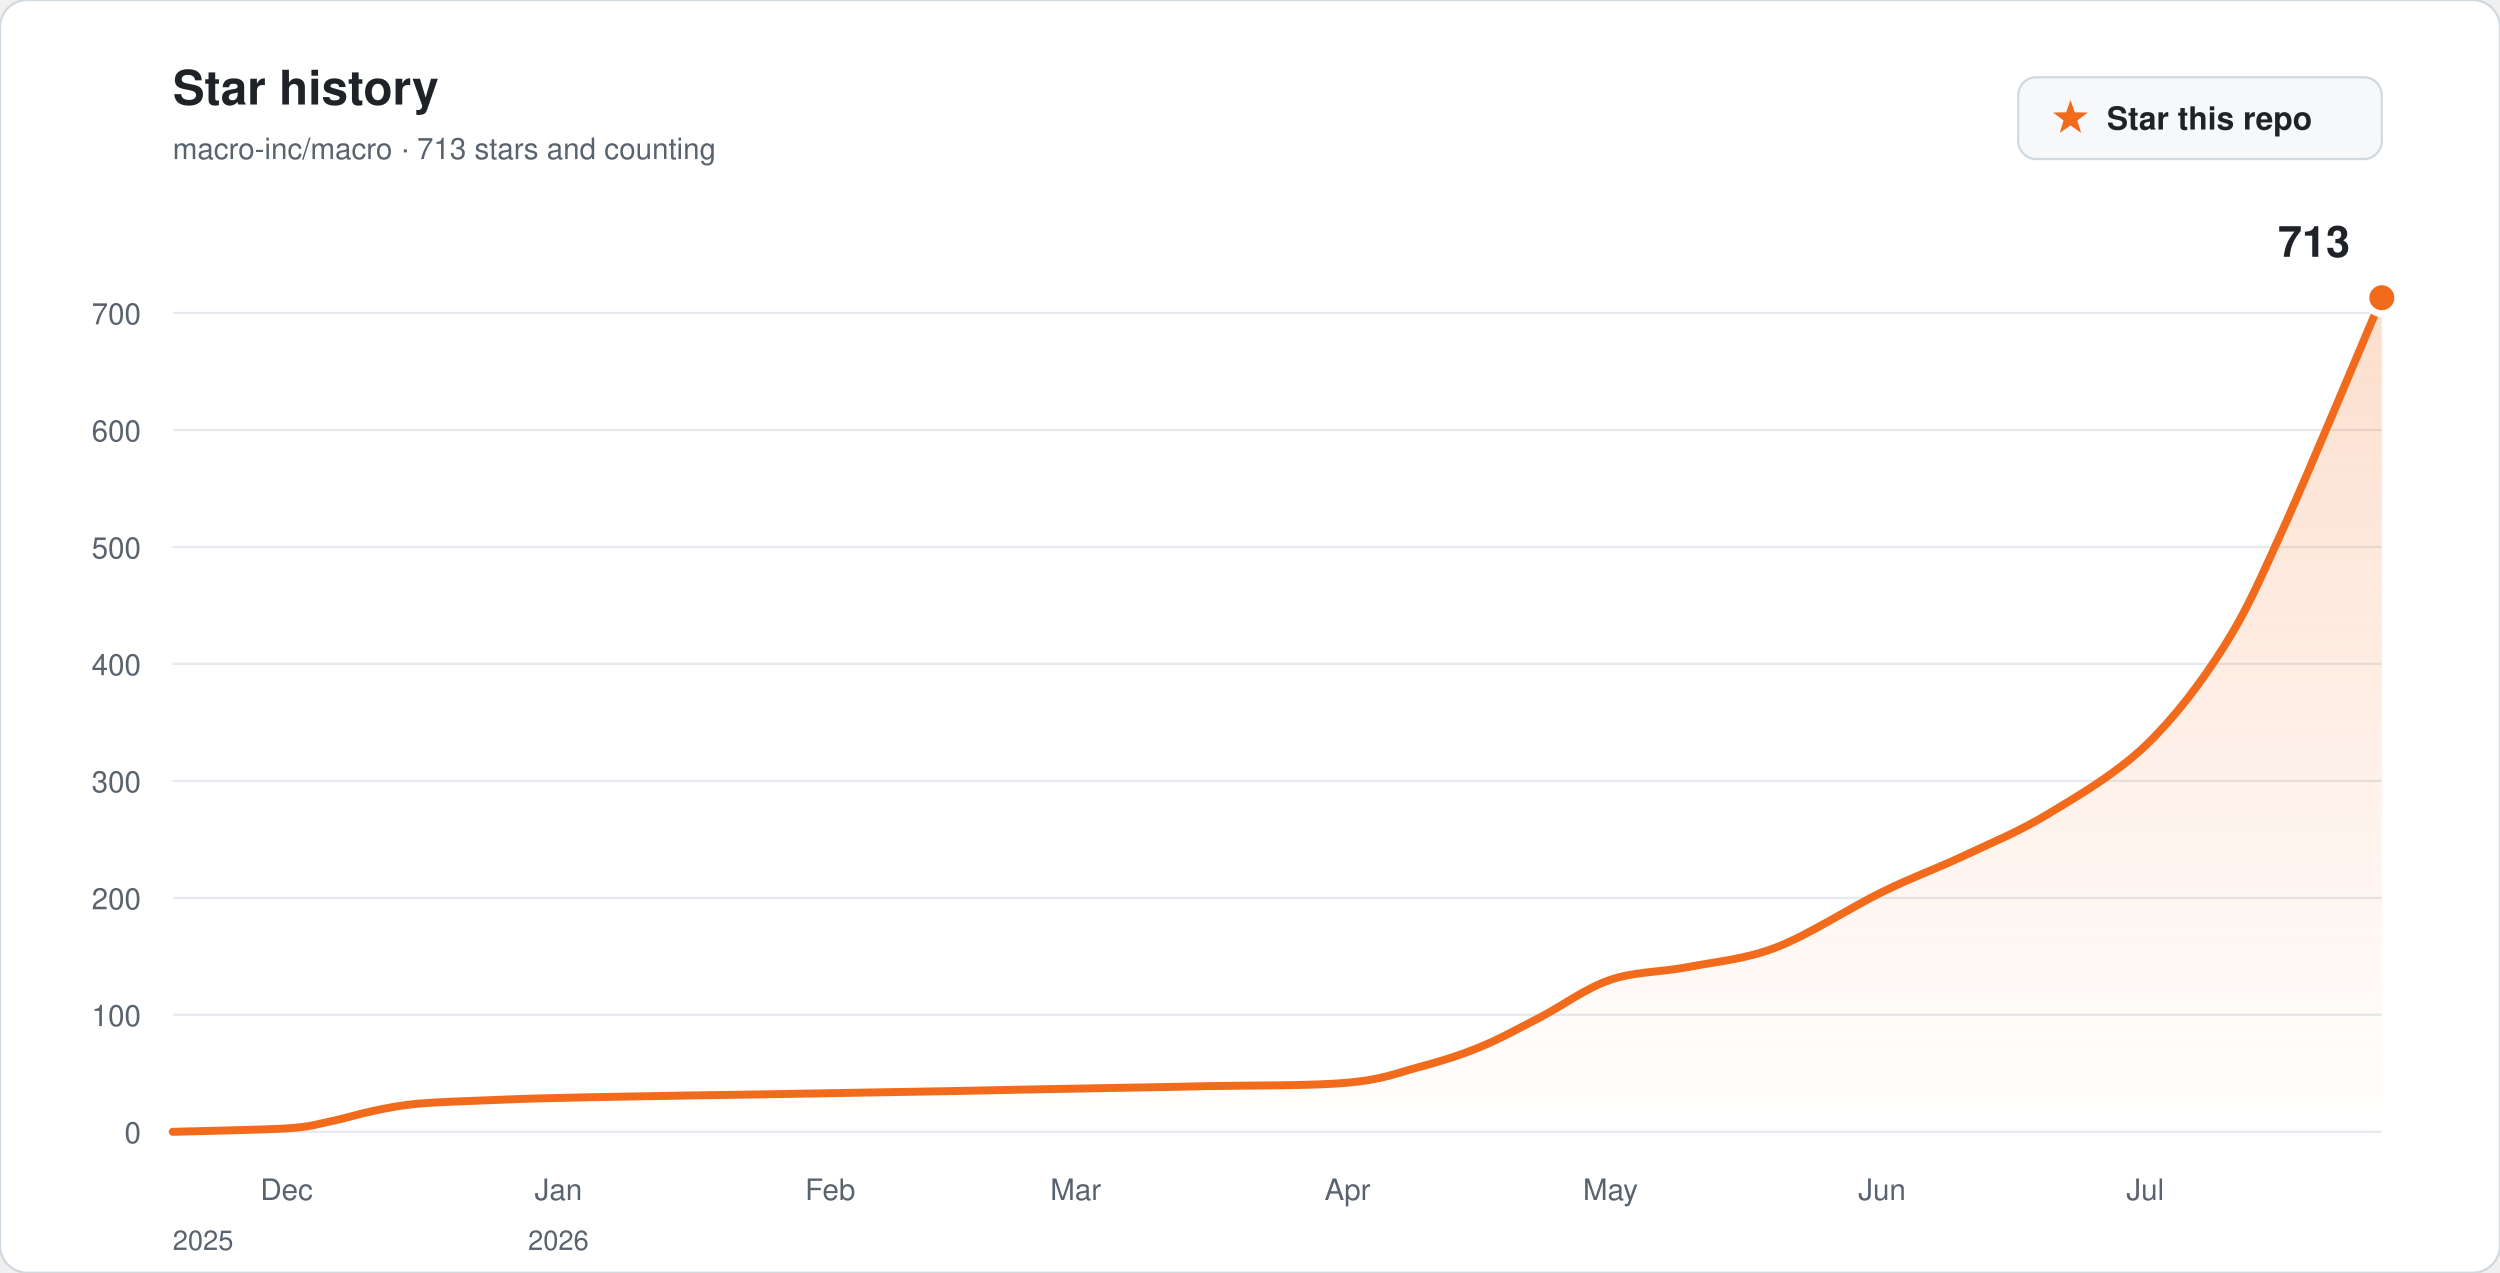
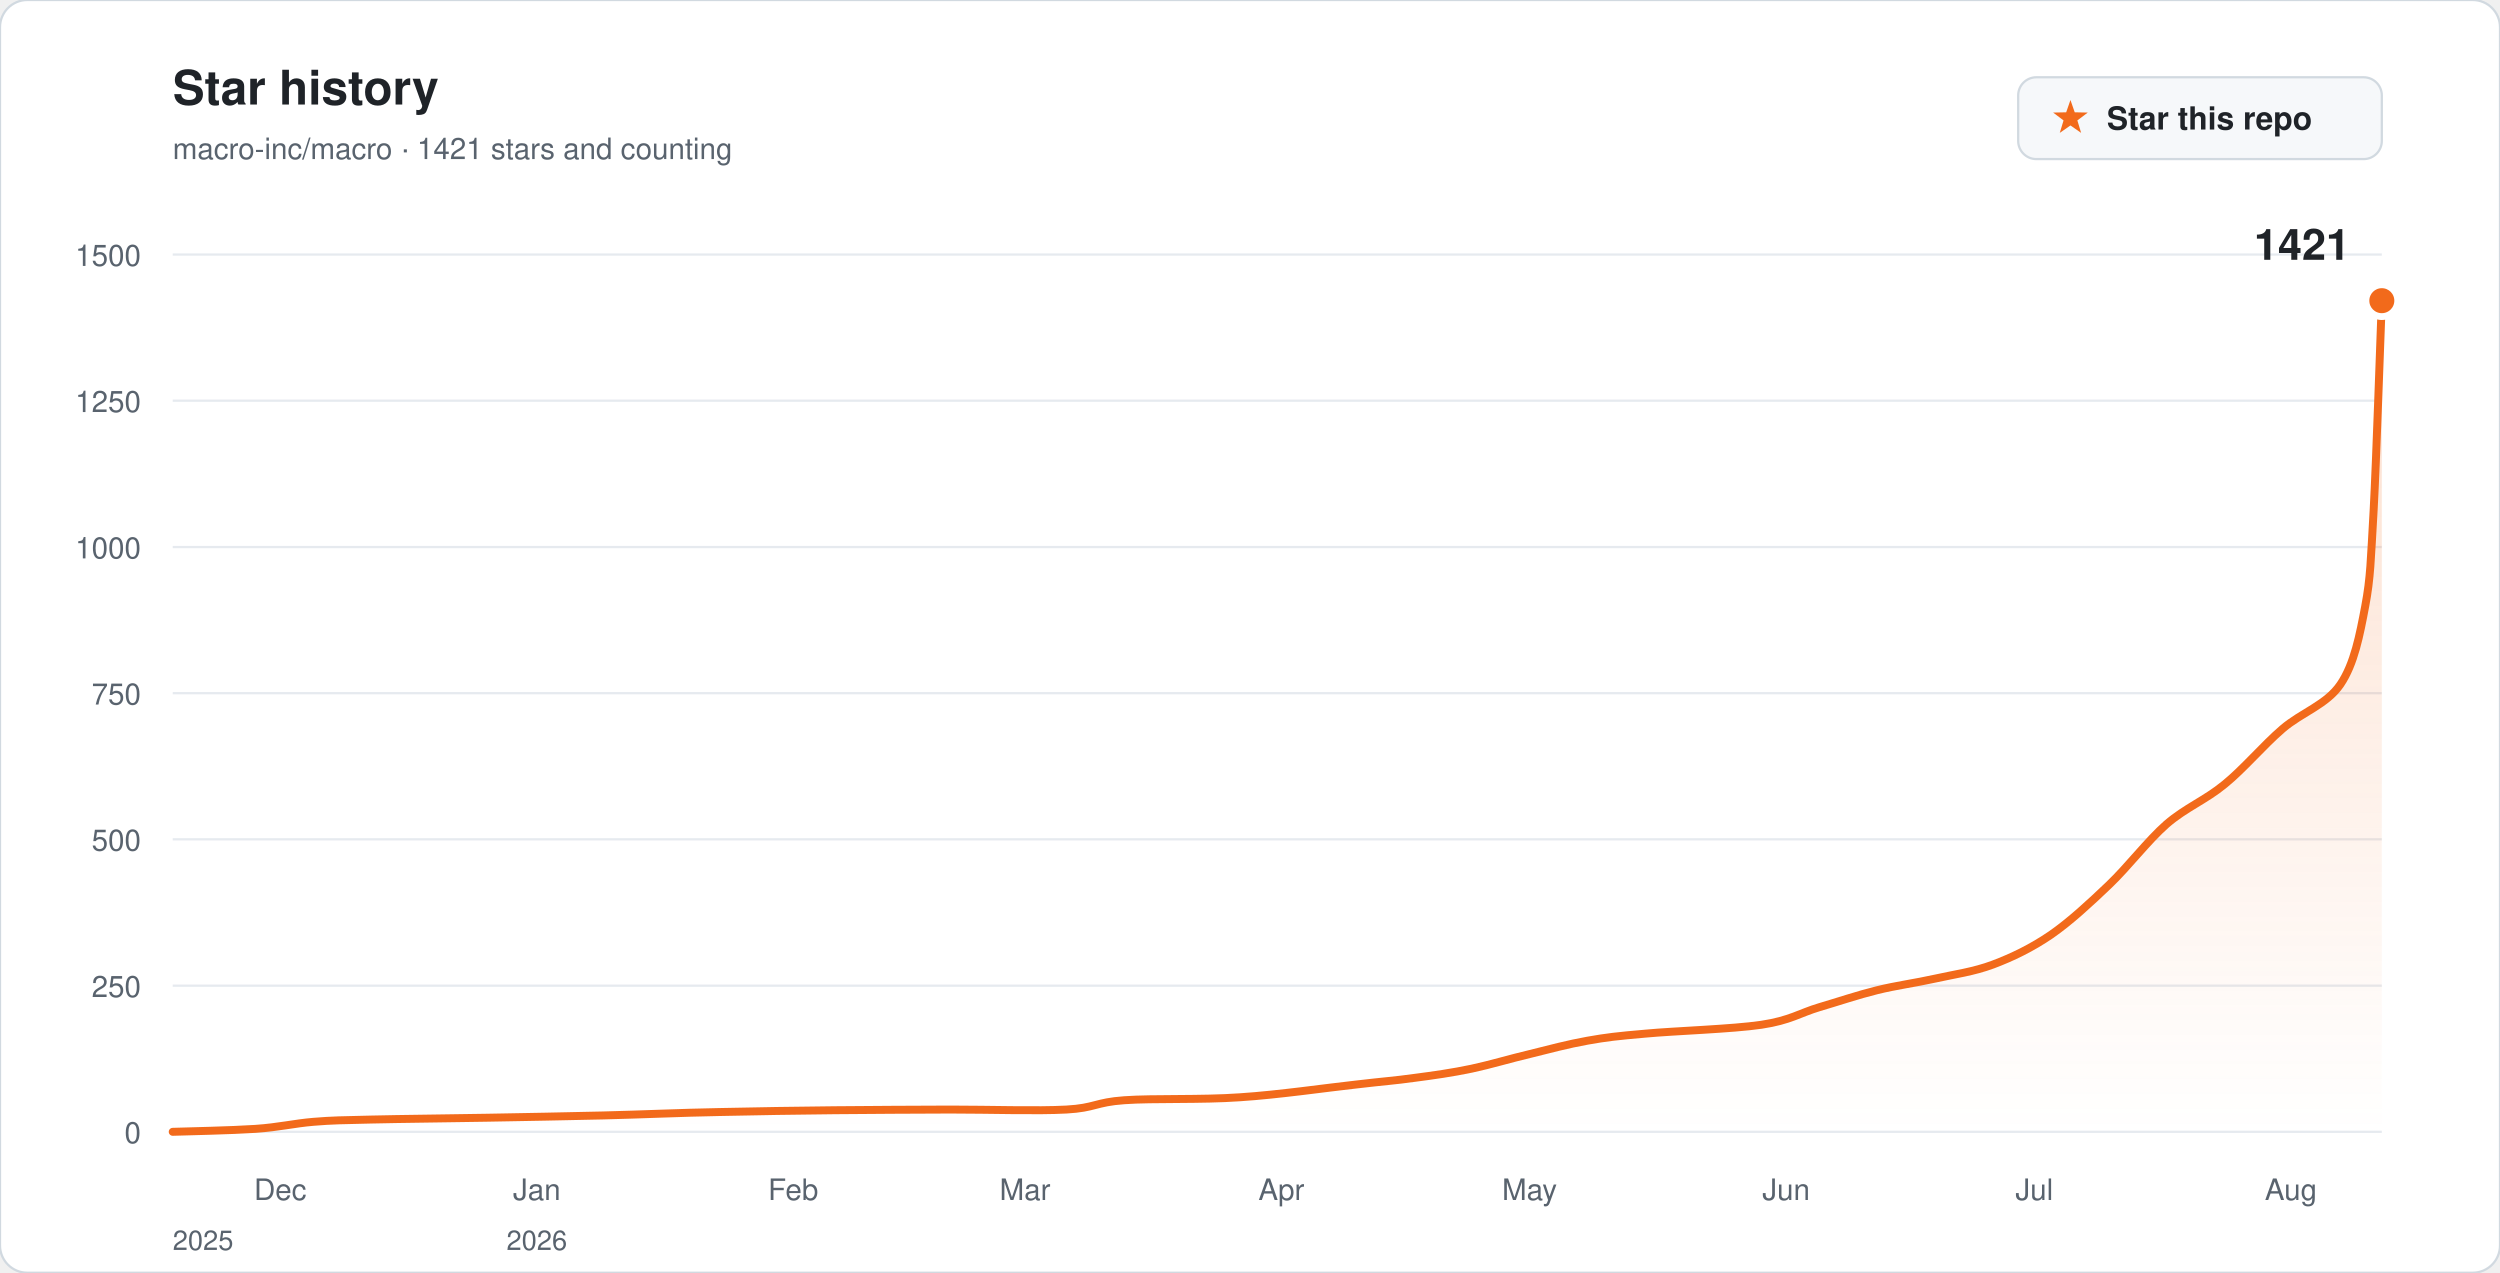
- <svg xmlns="http://www.w3.org/2000/svg" width="1100" height="560" viewBox="0 0 1100 560" role="img" aria-label="Macro GitHub star history: 713 stars">
+ <svg xmlns="http://www.w3.org/2000/svg" width="1100" height="560" viewBox="0 0 1100 560" role="img" aria-label="Macro GitHub star history: 1421 stars">
  <defs>
    <linearGradient id="g" x1="0" y1="0" x2="0" y2="1">
      <stop offset="0%" stop-color="#f26a1b" stop-opacity="0.22" />
      <stop offset="100%" stop-color="#f26a1b" stop-opacity="0.0" />
    </linearGradient>
  </defs>
  <rect width="1100" height="560" rx="12" fill="#ffffff" stroke="#d1d9e0" />
  <text x="76" y="46" font-family="-apple-system,BlinkMacSystemFont,'Segoe UI',Helvetica,Arial,sans-serif" font-size="21" font-weight="600" fill="#1f2328">Star history</text>
-   <text x="76" y="70" font-family="-apple-system,BlinkMacSystemFont,'Segoe UI',Helvetica,Arial,sans-serif" font-size="13" fill="#59636e">macro-inc/macro · 713 stars and counting</text>
+   <text x="76" y="70" font-family="-apple-system,BlinkMacSystemFont,'Segoe UI',Helvetica,Arial,sans-serif" font-size="13" fill="#59636e">macro-inc/macro · 1421 stars and counting</text>
  <rect x="888" y="34" width="160" height="36" rx="8" fill="#f6f8fa" stroke="#d1d9e0" />
  <path d="M 911.00,44.00 L 912.88,49.41 L 918.61,49.53 L 914.04,52.99 L 915.70,58.47 L 911.00,55.20 L 906.30,58.47 L 907.96,52.99 L 903.39,49.53 L 909.12,49.41 Z" fill="#f26a1b" />
  <text x="927" y="57" font-family="-apple-system,BlinkMacSystemFont,'Segoe UI',Helvetica,Arial,sans-serif" font-size="14" font-weight="600" fill="#1f2328">Star this repo</text>
  <line x1="76" y1="498.0" x2="1048" y2="498.0" stroke="#e6eaef" stroke-width="1" />
  <text x="62" y="503.0" text-anchor="end" font-family="-apple-system,BlinkMacSystemFont,'Segoe UI',Helvetica,Arial,sans-serif" font-size="13" fill="#59636e">0</text>
-   <line x1="76" y1="446.5" x2="1048" y2="446.5" stroke="#e6eaef" stroke-width="1" />
-   <text x="62" y="451.5" text-anchor="end" font-family="-apple-system,BlinkMacSystemFont,'Segoe UI',Helvetica,Arial,sans-serif" font-size="13" fill="#59636e">100</text>
-   <line x1="76" y1="395.1" x2="1048" y2="395.1" stroke="#e6eaef" stroke-width="1" />
-   <text x="62" y="400.1" text-anchor="end" font-family="-apple-system,BlinkMacSystemFont,'Segoe UI',Helvetica,Arial,sans-serif" font-size="13" fill="#59636e">200</text>
-   <line x1="76" y1="343.6" x2="1048" y2="343.6" stroke="#e6eaef" stroke-width="1" />
-   <text x="62" y="348.6" text-anchor="end" font-family="-apple-system,BlinkMacSystemFont,'Segoe UI',Helvetica,Arial,sans-serif" font-size="13" fill="#59636e">300</text>
-   <line x1="76" y1="292.1" x2="1048" y2="292.1" stroke="#e6eaef" stroke-width="1" />
-   <text x="62" y="297.1" text-anchor="end" font-family="-apple-system,BlinkMacSystemFont,'Segoe UI',Helvetica,Arial,sans-serif" font-size="13" fill="#59636e">400</text>
+   <line x1="76" y1="433.7" x2="1048" y2="433.7" stroke="#e6eaef" stroke-width="1" />
+   <text x="62" y="438.7" text-anchor="end" font-family="-apple-system,BlinkMacSystemFont,'Segoe UI',Helvetica,Arial,sans-serif" font-size="13" fill="#59636e">250</text>
+   <line x1="76" y1="369.3" x2="1048" y2="369.3" stroke="#e6eaef" stroke-width="1" />
+   <text x="62" y="374.3" text-anchor="end" font-family="-apple-system,BlinkMacSystemFont,'Segoe UI',Helvetica,Arial,sans-serif" font-size="13" fill="#59636e">500</text>
+   <line x1="76" y1="305.0" x2="1048" y2="305.0" stroke="#e6eaef" stroke-width="1" />
+   <text x="62" y="310.0" text-anchor="end" font-family="-apple-system,BlinkMacSystemFont,'Segoe UI',Helvetica,Arial,sans-serif" font-size="13" fill="#59636e">750</text>
  <line x1="76" y1="240.7" x2="1048" y2="240.7" stroke="#e6eaef" stroke-width="1" />
-   <text x="62" y="245.7" text-anchor="end" font-family="-apple-system,BlinkMacSystemFont,'Segoe UI',Helvetica,Arial,sans-serif" font-size="13" fill="#59636e">500</text>
-   <line x1="76" y1="189.2" x2="1048" y2="189.2" stroke="#e6eaef" stroke-width="1" />
-   <text x="62" y="194.2" text-anchor="end" font-family="-apple-system,BlinkMacSystemFont,'Segoe UI',Helvetica,Arial,sans-serif" font-size="13" fill="#59636e">600</text>
-   <line x1="76" y1="137.7" x2="1048" y2="137.7" stroke="#e6eaef" stroke-width="1" />
-   <text x="62" y="142.7" text-anchor="end" font-family="-apple-system,BlinkMacSystemFont,'Segoe UI',Helvetica,Arial,sans-serif" font-size="13" fill="#59636e">700</text>
-   <text x="126.1" y="528" text-anchor="middle" font-family="-apple-system,BlinkMacSystemFont,'Segoe UI',Helvetica,Arial,sans-serif" font-size="13" fill="#59636e">Dec</text>
-   <text x="245.7" y="528" text-anchor="middle" font-family="-apple-system,BlinkMacSystemFont,'Segoe UI',Helvetica,Arial,sans-serif" font-size="13" fill="#59636e">Jan</text>
-   <text x="365.3" y="528" text-anchor="middle" font-family="-apple-system,BlinkMacSystemFont,'Segoe UI',Helvetica,Arial,sans-serif" font-size="13" fill="#59636e">Feb</text>
-   <text x="473.3" y="528" text-anchor="middle" font-family="-apple-system,BlinkMacSystemFont,'Segoe UI',Helvetica,Arial,sans-serif" font-size="13" fill="#59636e">Mar</text>
-   <text x="592.9" y="528" text-anchor="middle" font-family="-apple-system,BlinkMacSystemFont,'Segoe UI',Helvetica,Arial,sans-serif" font-size="13" fill="#59636e">Apr</text>
-   <text x="708.6" y="528" text-anchor="middle" font-family="-apple-system,BlinkMacSystemFont,'Segoe UI',Helvetica,Arial,sans-serif" font-size="13" fill="#59636e">May</text>
-   <text x="828.1" y="528" text-anchor="middle" font-family="-apple-system,BlinkMacSystemFont,'Segoe UI',Helvetica,Arial,sans-serif" font-size="13" fill="#59636e">Jun</text>
-   <text x="943.9" y="528" text-anchor="middle" font-family="-apple-system,BlinkMacSystemFont,'Segoe UI',Helvetica,Arial,sans-serif" font-size="13" fill="#59636e">Jul</text>
+   <text x="62" y="245.7" text-anchor="end" font-family="-apple-system,BlinkMacSystemFont,'Segoe UI',Helvetica,Arial,sans-serif" font-size="13" fill="#59636e">1000</text>
+   <line x1="76" y1="176.3" x2="1048" y2="176.3" stroke="#e6eaef" stroke-width="1" />
+   <text x="62" y="181.3" text-anchor="end" font-family="-apple-system,BlinkMacSystemFont,'Segoe UI',Helvetica,Arial,sans-serif" font-size="13" fill="#59636e">1250</text>
+   <line x1="76" y1="112.0" x2="1048" y2="112.0" stroke="#e6eaef" stroke-width="1" />
+   <text x="62" y="117.0" text-anchor="end" font-family="-apple-system,BlinkMacSystemFont,'Segoe UI',Helvetica,Arial,sans-serif" font-size="13" fill="#59636e">1500</text>
+   <text x="123.3" y="528" text-anchor="middle" font-family="-apple-system,BlinkMacSystemFont,'Segoe UI',Helvetica,Arial,sans-serif" font-size="13" fill="#59636e">Dec</text>
+   <text x="236.2" y="528" text-anchor="middle" font-family="-apple-system,BlinkMacSystemFont,'Segoe UI',Helvetica,Arial,sans-serif" font-size="13" fill="#59636e">Jan</text>
+   <text x="349.0" y="528" text-anchor="middle" font-family="-apple-system,BlinkMacSystemFont,'Segoe UI',Helvetica,Arial,sans-serif" font-size="13" fill="#59636e">Feb</text>
+   <text x="451.0" y="528" text-anchor="middle" font-family="-apple-system,BlinkMacSystemFont,'Segoe UI',Helvetica,Arial,sans-serif" font-size="13" fill="#59636e">Mar</text>
+   <text x="563.8" y="528" text-anchor="middle" font-family="-apple-system,BlinkMacSystemFont,'Segoe UI',Helvetica,Arial,sans-serif" font-size="13" fill="#59636e">Apr</text>
+   <text x="673.0" y="528" text-anchor="middle" font-family="-apple-system,BlinkMacSystemFont,'Segoe UI',Helvetica,Arial,sans-serif" font-size="13" fill="#59636e">May</text>
+   <text x="785.9" y="528" text-anchor="middle" font-family="-apple-system,BlinkMacSystemFont,'Segoe UI',Helvetica,Arial,sans-serif" font-size="13" fill="#59636e">Jun</text>
+   <text x="895.1" y="528" text-anchor="middle" font-family="-apple-system,BlinkMacSystemFont,'Segoe UI',Helvetica,Arial,sans-serif" font-size="13" fill="#59636e">Jul</text>
+   <text x="1008.0" y="528" text-anchor="middle" font-family="-apple-system,BlinkMacSystemFont,'Segoe UI',Helvetica,Arial,sans-serif" font-size="13" fill="#59636e">Aug</text>
  <text x="76.0" y="550" font-family="-apple-system,BlinkMacSystemFont,'Segoe UI',Helvetica,Arial,sans-serif" font-size="12" fill="#59636e">2025</text>
-   <text x="245.7" y="550" text-anchor="middle" font-family="-apple-system,BlinkMacSystemFont,'Segoe UI',Helvetica,Arial,sans-serif" font-size="12" fill="#59636e">2026</text>
-   <path d="M 76.0 498.0 C 84.4 497.7, 114.6 497.2, 126.1 496.5 C 137.7 495.7, 139.0 494.7, 145.4 493.4 C 151.9 492.1, 158.3 490.0, 164.7 488.7 C 171.1 487.4, 175.6 486.4, 184.0 485.6 C 192.4 484.9, 204.6 484.5, 214.9 484.1 C 225.1 483.7, 230.9 483.4, 245.7 483.1 C 260.5 482.7, 283.6 482.4, 303.6 482.0 C 323.5 481.7, 345.4 481.4, 365.3 481.0 C 385.2 480.7, 405.1 480.3, 423.1 480.0 C 441.1 479.6, 455.3 479.3, 473.3 479.0 C 491.3 478.6, 511.2 478.4, 531.1 477.9 C 551.1 477.5, 577.4 477.8, 592.9 476.4 C 608.3 475.0, 614.1 472.3, 623.7 469.7 C 633.4 467.1, 641.7 464.6, 650.7 460.9 C 659.7 457.3, 668.1 452.5, 677.7 447.6 C 687.4 442.6, 697.6 434.8, 708.6 431.1 C 719.5 427.4, 731.1 427.8, 743.3 425.4 C 755.5 423.0, 767.7 422.2, 781.9 416.7 C 796.0 411.2, 814.6 399.1, 828.1 392.5 C 841.6 385.9, 850.6 382.8, 862.9 377.1 C 875.1 371.3, 887.9 366.2, 901.4 358.0 C 914.9 349.9, 931.0 340.4, 943.9 328.2 C 956.7 315.9, 968.3 300.7, 978.6 284.4 C 988.9 268.1, 994.0 255.9, 1005.6 230.4 C 1017.1 204.8, 1040.9 147.6, 1048.0 131.0 L 1048.0 498 L 76.0 498 Z" fill="url(#g)" />
-   <path d="M 76.0 498.0 C 84.4 497.7, 114.6 497.2, 126.1 496.5 C 137.7 495.7, 139.0 494.7, 145.4 493.4 C 151.9 492.1, 158.3 490.0, 164.7 488.7 C 171.1 487.4, 175.6 486.4, 184.0 485.6 C 192.4 484.9, 204.6 484.5, 214.9 484.1 C 225.1 483.7, 230.9 483.4, 245.7 483.1 C 260.5 482.7, 283.6 482.4, 303.6 482.0 C 323.5 481.7, 345.4 481.4, 365.3 481.0 C 385.2 480.7, 405.1 480.3, 423.1 480.0 C 441.1 479.6, 455.3 479.3, 473.3 479.0 C 491.3 478.6, 511.2 478.4, 531.1 477.9 C 551.1 477.5, 577.4 477.8, 592.9 476.4 C 608.3 475.0, 614.1 472.3, 623.7 469.7 C 633.4 467.1, 641.7 464.6, 650.7 460.9 C 659.7 457.3, 668.1 452.5, 677.7 447.6 C 687.4 442.6, 697.6 434.8, 708.6 431.1 C 719.5 427.4, 731.1 427.8, 743.3 425.4 C 755.5 423.0, 767.7 422.2, 781.9 416.7 C 796.0 411.2, 814.6 399.1, 828.1 392.5 C 841.6 385.9, 850.6 382.8, 862.9 377.1 C 875.1 371.3, 887.9 366.2, 901.4 358.0 C 914.9 349.9, 931.0 340.4, 943.9 328.2 C 956.7 315.9, 968.3 300.7, 978.6 284.4 C 988.9 268.1, 994.0 255.9, 1005.6 230.4 C 1017.1 204.8, 1040.9 147.6, 1048.0 131.0" fill="none" stroke="#f26a1b" stroke-width="3.5" stroke-linecap="round" stroke-linejoin="round" />
-   <circle cx="1048.0" cy="131.0" r="7" fill="#f26a1b" stroke="#ffffff" stroke-width="3" />
-   <text x="1034.0" y="113.0" text-anchor="end" font-family="-apple-system,BlinkMacSystemFont,'Segoe UI',Helvetica,Arial,sans-serif" font-size="19" font-weight="700" fill="#1f2328">713</text>
+   <text x="236.2" y="550" text-anchor="middle" font-family="-apple-system,BlinkMacSystemFont,'Segoe UI',Helvetica,Arial,sans-serif" font-size="12" fill="#59636e">2026</text>
+   <path d="M 76.0 498.0 C 82.1 497.8, 102.1 497.4, 112.4 496.7 C 122.7 496.0, 129.4 494.3, 137.9 493.6 C 146.4 492.9, 150.6 492.9, 163.4 492.6 C 176.1 492.3, 197.3 492.1, 214.3 491.8 C 231.3 491.5, 248.3 491.2, 265.3 490.8 C 282.3 490.4, 299.3 489.6, 316.3 489.3 C 333.3 488.9, 350.2 488.7, 367.2 488.5 C 384.2 488.3, 401.2 488.3, 418.2 488.2 C 435.2 488.2, 456.4 488.9, 469.2 488.2 C 481.9 487.5, 481.9 485.0, 494.7 484.1 C 507.4 483.2, 528.6 484.0, 545.6 482.8 C 562.6 481.7, 583.8 478.6, 596.6 477.2 C 609.3 475.7, 613.6 475.5, 622.1 474.3 C 630.6 473.2, 639.1 472.0, 647.6 470.2 C 656.0 468.4, 664.5 465.8, 673.0 463.8 C 681.5 461.7, 690.0 459.4, 698.5 457.9 C 707.0 456.4, 711.3 455.9, 724.0 454.8 C 736.7 453.6, 762.2 452.8, 775.0 450.9 C 787.7 449.0, 792.0 445.7, 800.4 443.2 C 808.9 440.7, 817.4 437.8, 825.9 435.7 C 834.4 433.6, 842.9 432.5, 851.4 430.6 C 859.9 428.7, 868.4 427.6, 876.9 424.4 C 885.4 421.2, 893.9 417.1, 902.4 411.3 C 910.9 405.4, 919.4 397.5, 927.9 389.4 C 936.4 381.3, 944.9 370.0, 953.3 362.6 C 961.8 355.3, 970.3 352.1, 978.8 345.1 C 987.3 338.2, 995.8 328.0, 1004.3 320.7 C 1012.8 313.4, 1023.7 310.1, 1029.8 301.1 C 1035.9 292.1, 1038.3 279.4, 1040.7 266.7 C 1043.1 253.9, 1043.1 246.8, 1044.4 224.5 C 1045.6 202.1, 1047.4 147.7, 1048.0 132.3 L 1048.0 498 L 76.0 498 Z" fill="url(#g)" />
+   <path d="M 76.0 498.0 C 82.1 497.8, 102.1 497.4, 112.4 496.7 C 122.7 496.0, 129.4 494.3, 137.9 493.6 C 146.4 492.9, 150.6 492.9, 163.4 492.6 C 176.1 492.3, 197.3 492.1, 214.3 491.8 C 231.3 491.5, 248.3 491.2, 265.3 490.8 C 282.3 490.4, 299.3 489.6, 316.3 489.3 C 333.3 488.9, 350.2 488.7, 367.2 488.5 C 384.2 488.3, 401.2 488.3, 418.2 488.2 C 435.2 488.2, 456.4 488.9, 469.2 488.2 C 481.9 487.5, 481.9 485.0, 494.7 484.1 C 507.4 483.2, 528.6 484.0, 545.6 482.8 C 562.6 481.7, 583.8 478.6, 596.6 477.2 C 609.3 475.7, 613.6 475.5, 622.1 474.3 C 630.6 473.2, 639.1 472.0, 647.6 470.2 C 656.0 468.4, 664.5 465.8, 673.0 463.8 C 681.5 461.7, 690.0 459.4, 698.5 457.9 C 707.0 456.4, 711.3 455.9, 724.0 454.8 C 736.7 453.6, 762.2 452.8, 775.0 450.9 C 787.7 449.0, 792.0 445.7, 800.4 443.2 C 808.9 440.7, 817.4 437.8, 825.9 435.7 C 834.4 433.6, 842.9 432.5, 851.4 430.6 C 859.9 428.7, 868.4 427.6, 876.9 424.4 C 885.4 421.2, 893.9 417.1, 902.4 411.3 C 910.9 405.4, 919.4 397.5, 927.9 389.4 C 936.4 381.3, 944.9 370.0, 953.3 362.6 C 961.8 355.3, 970.3 352.1, 978.8 345.1 C 987.3 338.2, 995.8 328.0, 1004.3 320.7 C 1012.8 313.4, 1023.7 310.1, 1029.8 301.1 C 1035.9 292.1, 1038.3 279.4, 1040.7 266.7 C 1043.1 253.9, 1043.1 246.8, 1044.4 224.5 C 1045.6 202.1, 1047.4 147.7, 1048.0 132.3" fill="none" stroke="#f26a1b" stroke-width="3.5" stroke-linecap="round" stroke-linejoin="round" />
+   <circle cx="1048.0" cy="132.3" r="7" fill="#f26a1b" stroke="#ffffff" stroke-width="3" />
+   <text x="1034.0" y="114.3" text-anchor="end" font-family="-apple-system,BlinkMacSystemFont,'Segoe UI',Helvetica,Arial,sans-serif" font-size="19" font-weight="700" fill="#1f2328">1421</text>
</svg>
